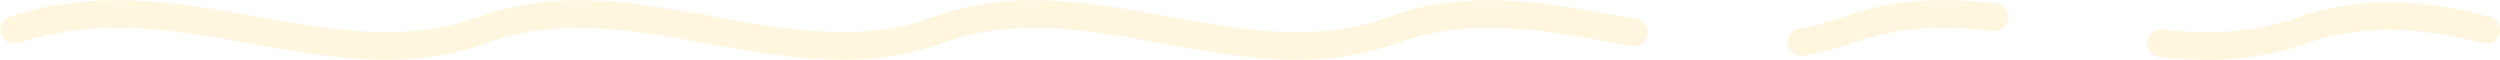
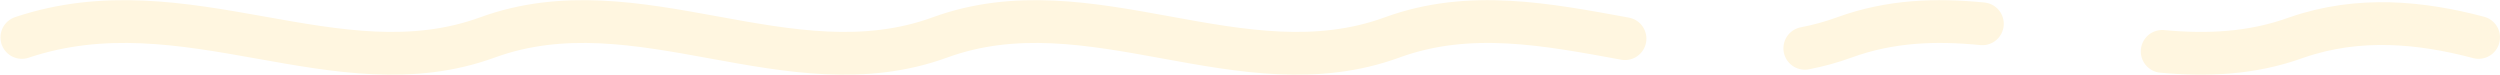
- <svg xmlns="http://www.w3.org/2000/svg" width="813.25" height="19.5" viewBox="48.75 206.25 813.25 19.5">
-   <path d="M53.40 216.00 C107.10 198.00 156.50 234.00 205.80 216.00 C255.20 198.00 304.50 234.00 353.90 216.00 C403.20 198.00 452.60 234.00 501.90 216.00 C528.03 206.46 554.19 212.09 580.34 216.81 M634.74 219.95 C639.79 219.12 644.85 217.84 649.90 216.00 C665.83 210.19 681.75 210.01 697.67 211.81 M751.71 220.35 C767.13 221.98 782.56 221.62 798.00 216.00 C818.30 209.00 838.60 211.00 857.50 216.00" fill="none" stroke="#FFF6E0" stroke-width="9" stroke-linecap="round" />
+ <svg xmlns="http://www.w3.org/2000/svg" width="818.25" height="24.5" viewBox="46.25 207.75 818.25 24.5">
+   <path d="M53.40 220.00 C107.10 202.00 156.50 238.00 205.80 220.00 C255.20 202.00 304.50 238.00 353.90 220.00 C403.20 202.00 452.60 238.00 501.90 220.00 C527.29 210.73 552.71 215.78 578.12 220.40 M636.96 223.56 C641.27 222.74 645.59 221.57 649.90 220.00 C664.97 214.51 680.02 214.04 695.08 215.54 M753.93 224.57 C768.62 225.93 783.30 225.35 798.00 220.00 C818.30 213.00 838.60 215.00 857.50 220.00" fill="none" stroke="#FFF6E0" stroke-width="14" stroke-linecap="round" />
</svg>
